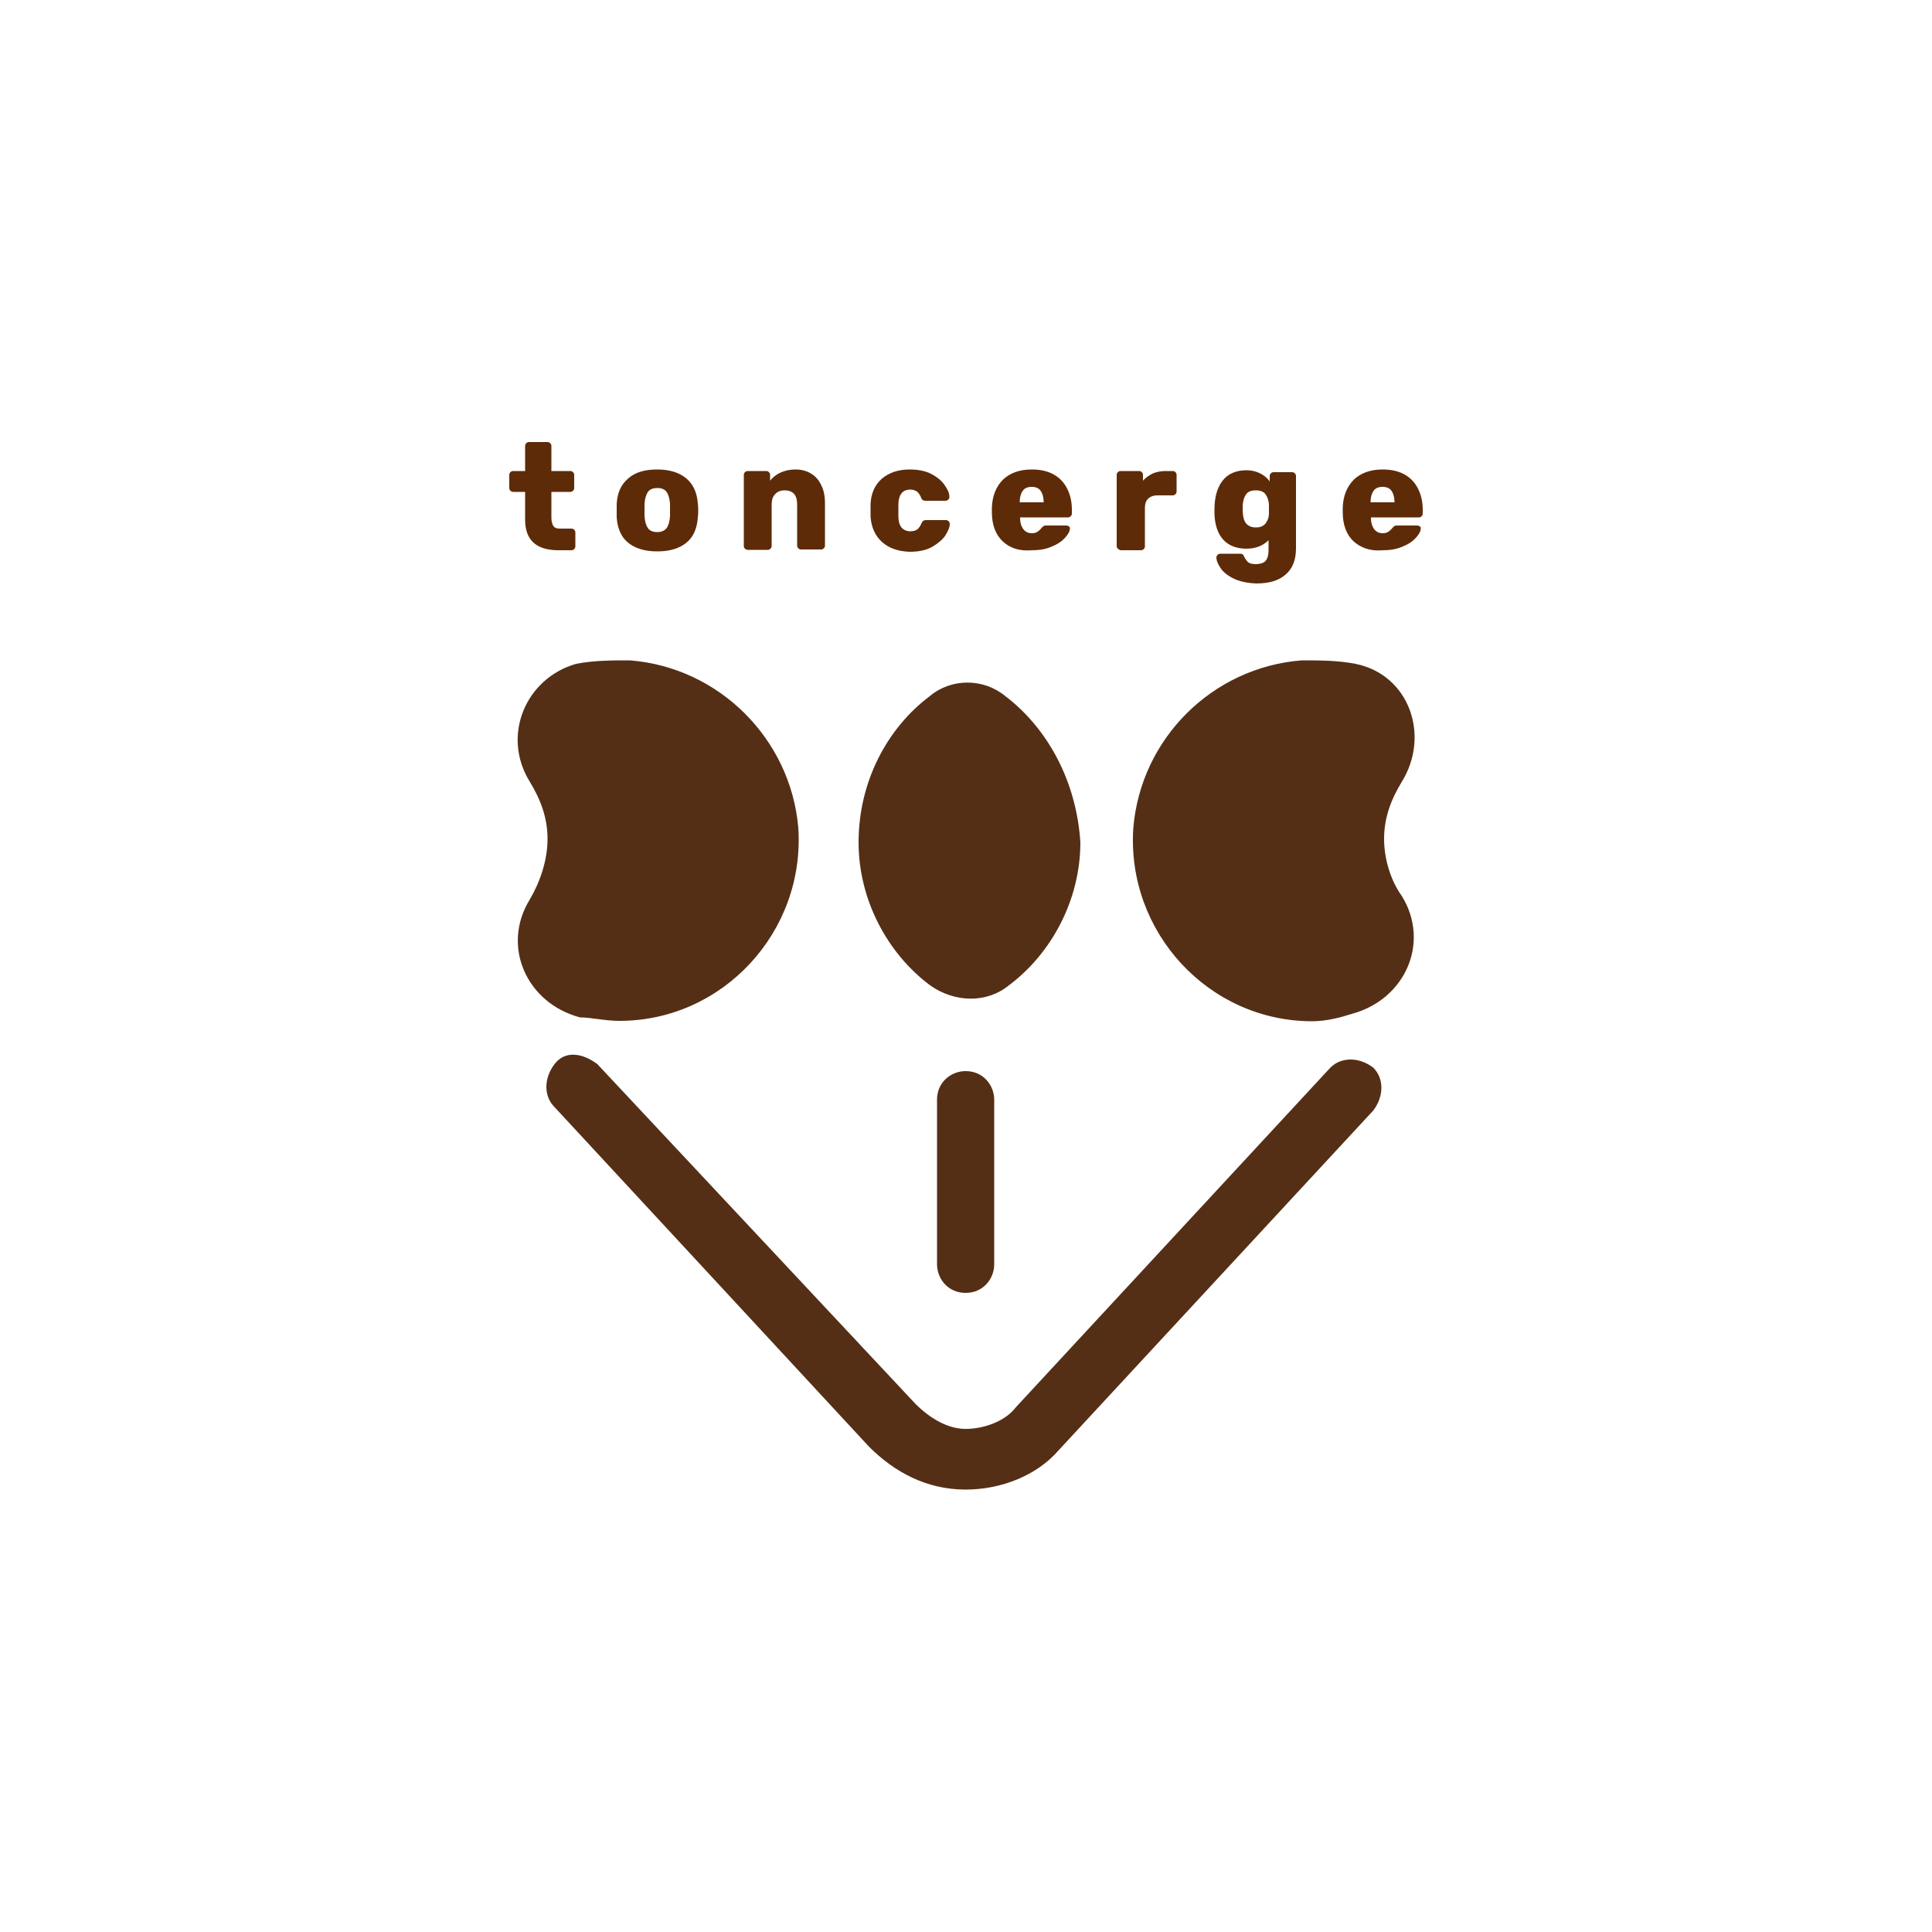
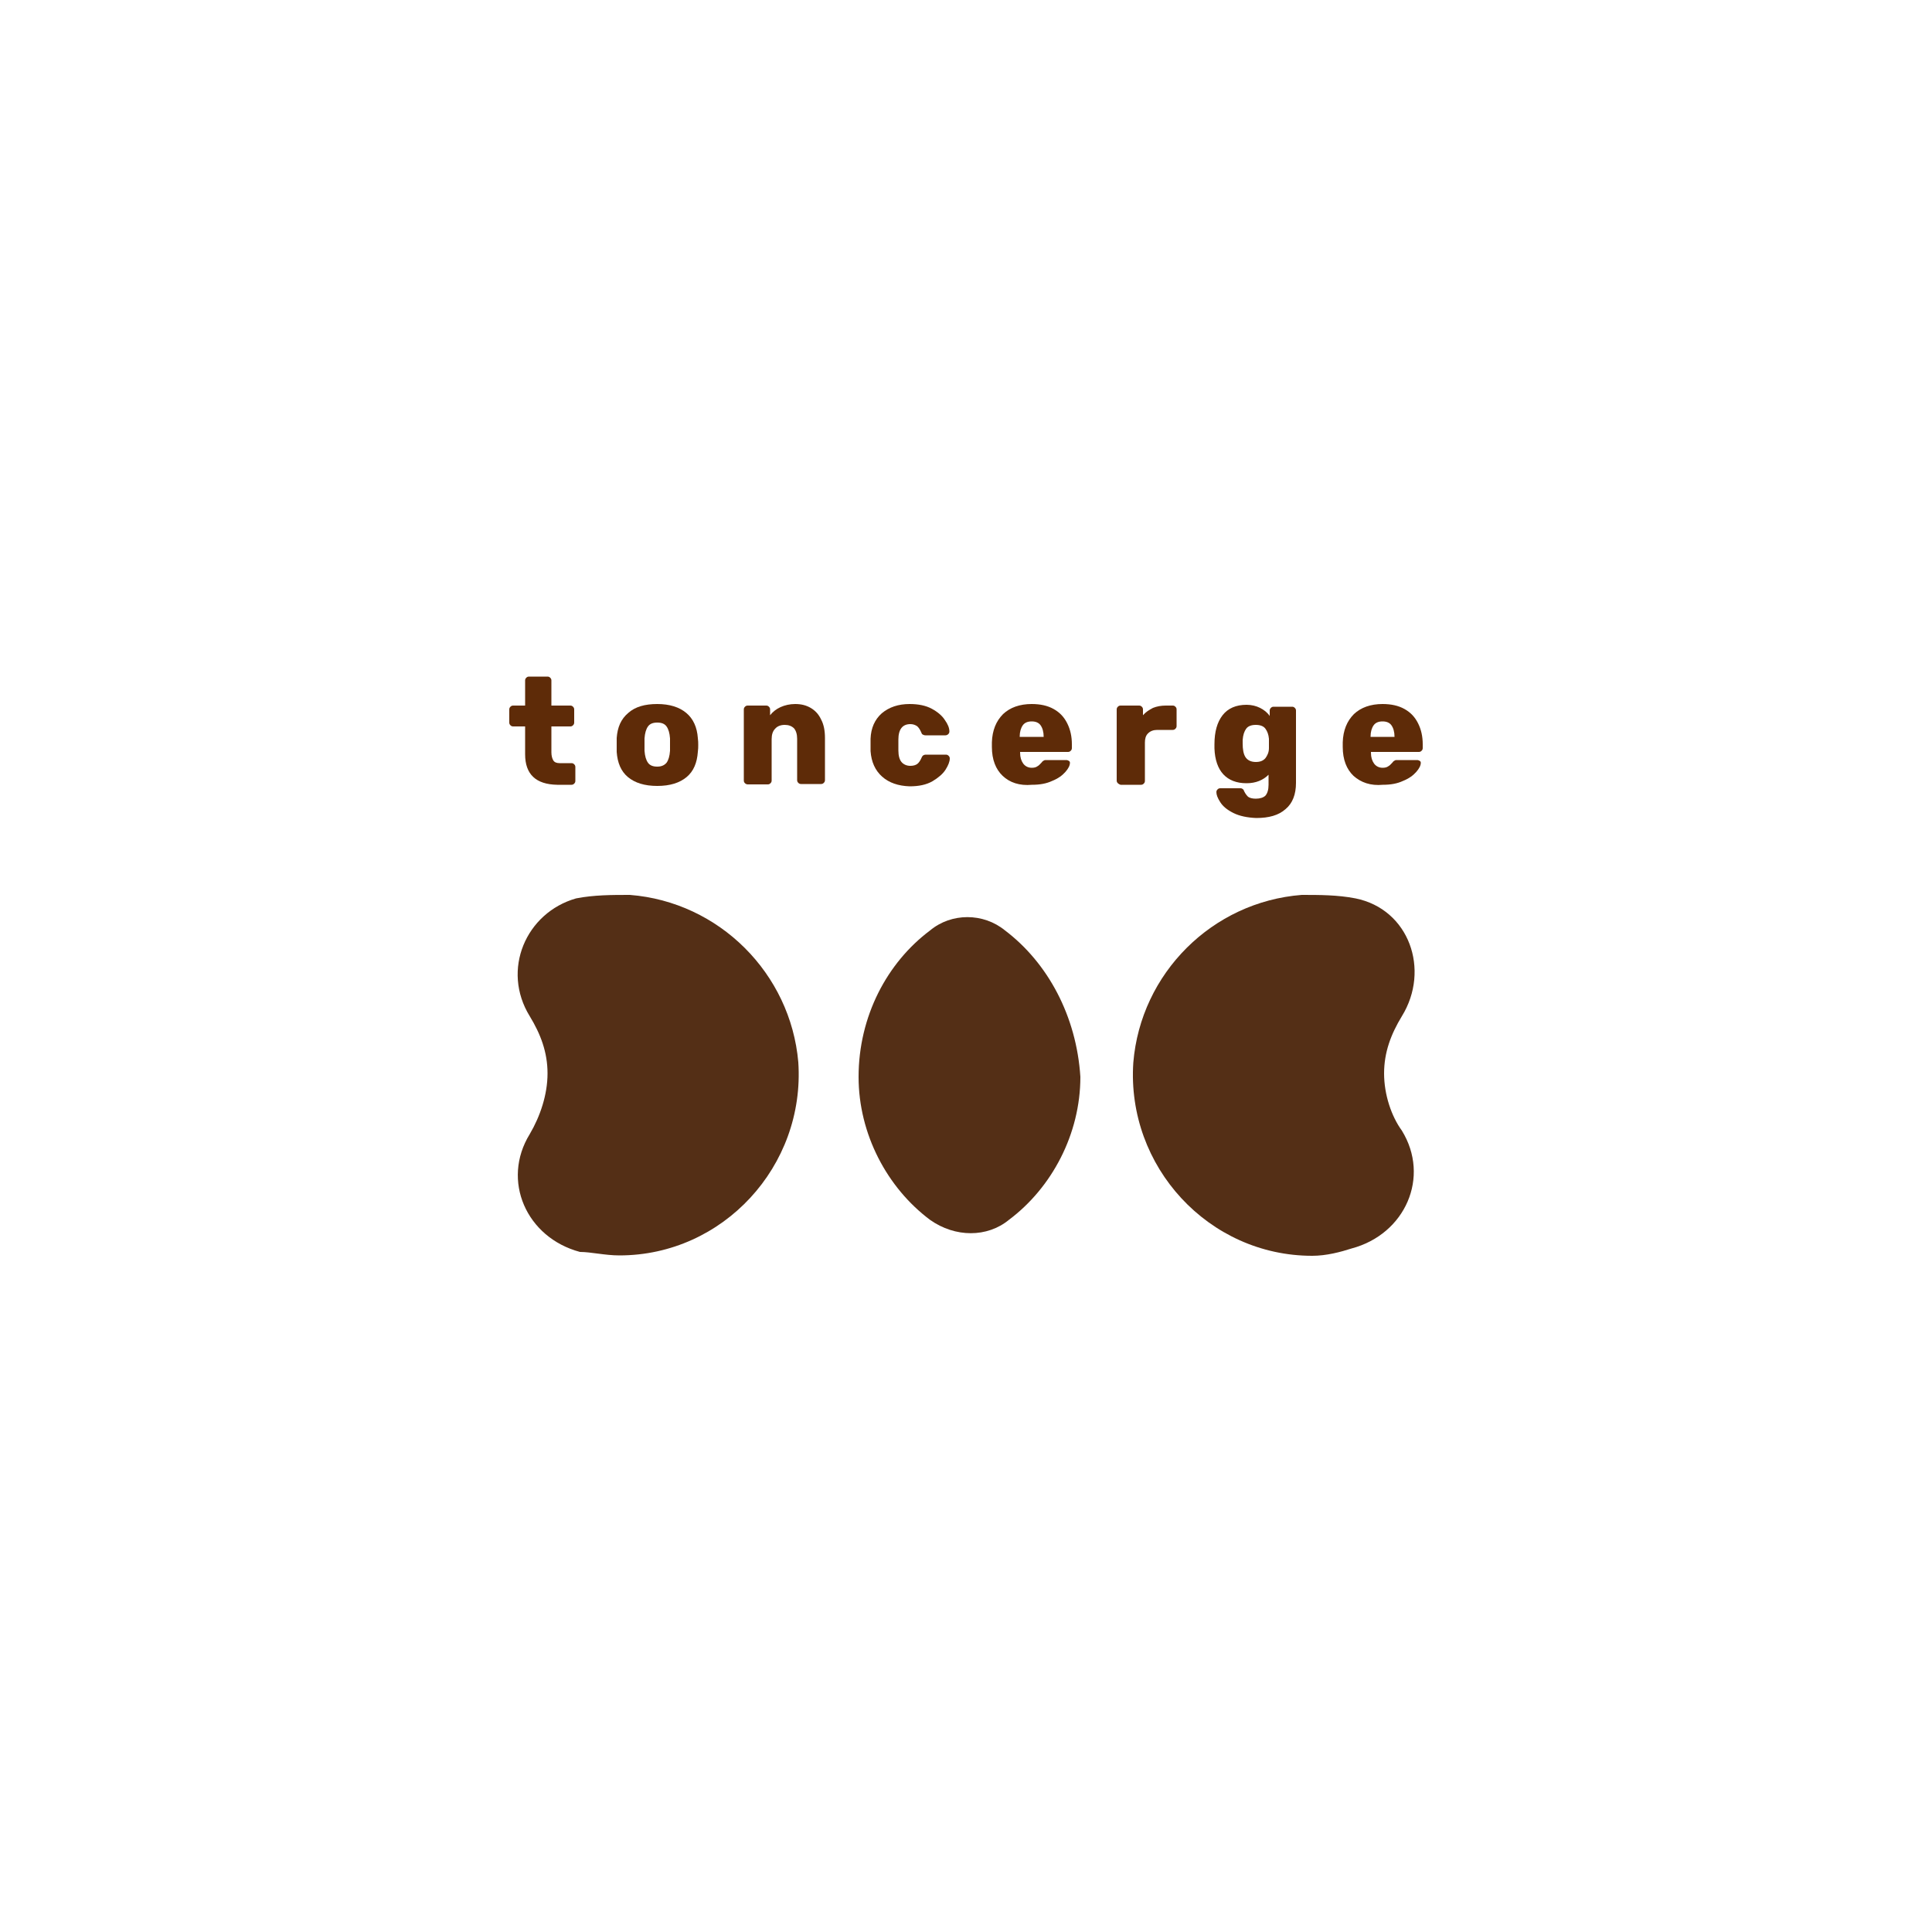
<svg xmlns="http://www.w3.org/2000/svg" version="1.1" id="レイヤー_1" x="0px" y="0px" viewBox="0 0 500 500" style="enable-background:new 0 0 500 500;" xml:space="preserve">
  <style type="text/css">
	.st0{fill:#5E2B08;}
	.st1{fill:#542F16;}
</style>
  <g>
    <g>
-       <path class="st0" d="M135.9,134.5v-7.2h-3.1c-0.3,0-0.5-0.1-0.7-0.3c-0.2-0.2-0.3-0.4-0.3-0.7v-3.4c0-0.3,0.1-0.5,0.3-0.7    c0.2-0.2,0.4-0.3,0.7-0.3h3.1v-6.5c0-0.3,0.1-0.5,0.3-0.7c0.2-0.2,0.4-0.3,0.7-0.3h4.8c0.3,0,0.5,0.1,0.7,0.3    c0.2,0.2,0.3,0.4,0.3,0.7v6.5h4.9c0.3,0,0.5,0.1,0.7,0.3c0.2,0.2,0.3,0.4,0.3,0.7v3.4c0,0.3-0.1,0.5-0.3,0.7    c-0.2,0.2-0.4,0.3-0.7,0.3h-4.9v6.7c0,0.9,0.2,1.6,0.5,2.1c0.3,0.5,0.9,0.7,1.6,0.7h3.1c0.3,0,0.5,0.1,0.7,0.3    c0.2,0.2,0.3,0.4,0.3,0.7v3.6c0,0.3-0.1,0.5-0.3,0.7c-0.2,0.2-0.4,0.3-0.7,0.3h-3.7C138.7,142.3,135.9,139.7,135.9,134.5z" />
-       <path class="st0" d="M162.5,140.4c-1.8-1.5-2.7-3.7-2.9-6.5c0-0.3,0-0.9,0-1.8c0-0.8,0-1.4,0-1.8c0.2-2.8,1.1-4.9,3-6.5    c1.8-1.6,4.3-2.3,7.5-2.3s5.7,0.8,7.5,2.3s2.8,3.7,3,6.5c0.1,0.7,0.1,1.3,0.1,1.8s0,1.1-0.1,1.8c-0.2,2.8-1.1,5-2.9,6.5    c-1.8,1.5-4.3,2.3-7.6,2.3C166.8,142.7,164.3,141.9,162.5,140.4z M172.5,136.7c0.5-0.7,0.8-1.7,0.9-3.1c0-0.3,0-0.8,0-1.6    c0-0.8,0-1.3,0-1.6c-0.1-1.4-0.4-2.4-0.9-3.1c-0.5-0.7-1.3-1-2.4-1c-1.1,0-1.9,0.3-2.4,1c-0.5,0.7-0.8,1.7-0.9,3.1l0,1.6l0,1.6    c0.1,1.4,0.4,2.4,0.9,3.1c0.5,0.7,1.3,1,2.4,1C171.1,137.7,171.9,137.4,172.5,136.7z" />
-       <path class="st0" d="M192.8,142c-0.2-0.2-0.3-0.4-0.3-0.7v-18.4c0-0.3,0.1-0.5,0.3-0.7c0.2-0.2,0.4-0.3,0.7-0.3h4.8    c0.3,0,0.5,0.1,0.7,0.3c0.2,0.2,0.3,0.4,0.3,0.7v1.5c0.7-0.9,1.6-1.6,2.7-2.1c1.1-0.5,2.4-0.8,3.8-0.8c1.5,0,2.8,0.3,4,1    c1.2,0.7,2.1,1.7,2.7,3c0.7,1.3,1,2.9,1,4.8v10.9c0,0.3-0.1,0.5-0.3,0.7c-0.2,0.2-0.4,0.3-0.7,0.3h-5.2c-0.3,0-0.5-0.1-0.7-0.3    c-0.2-0.2-0.3-0.4-0.3-0.7v-10.7c0-1.2-0.3-2.1-0.8-2.7c-0.6-0.6-1.4-0.9-2.4-0.9c-1,0-1.9,0.3-2.5,1c-0.6,0.6-0.9,1.5-0.9,2.7    v10.7c0,0.3-0.1,0.5-0.3,0.7c-0.2,0.2-0.4,0.3-0.7,0.3h-5.2C193.3,142.3,193,142.2,192.8,142z" />
-       <path class="st0" d="M228.3,140.3c-1.8-1.6-2.8-3.8-3-6.6l0-1.6l0-1.6c0.1-2.8,1.1-5,2.9-6.6c1.9-1.6,4.3-2.4,7.2-2.4    c2.3,0,4.2,0.4,5.7,1.2c1.5,0.8,2.7,1.8,3.4,2.9c0.8,1.1,1.2,2.1,1.2,3c0,0.3-0.1,0.5-0.3,0.7c-0.2,0.2-0.5,0.3-0.7,0.3h-5.2    c-0.3,0-0.5-0.1-0.7-0.2c-0.2-0.1-0.3-0.3-0.4-0.6c-0.3-0.7-0.7-1.3-1.1-1.6c-0.5-0.3-1-0.5-1.7-0.5c-2,0-3.1,1.3-3.1,4l0,1.5    l0,1.3c0,1.4,0.3,2.4,0.8,3c0.5,0.6,1.3,1,2.3,1c0.8,0,1.4-0.2,1.8-0.5c0.4-0.3,0.8-0.9,1.1-1.6c0.1-0.3,0.3-0.5,0.4-0.6    c0.2-0.1,0.4-0.2,0.7-0.2h5.2c0.3,0,0.5,0.1,0.7,0.3c0.2,0.2,0.3,0.4,0.3,0.7c0,0.8-0.4,1.8-1.1,2.9c-0.7,1.1-1.9,2.1-3.4,3    c-1.6,0.9-3.5,1.3-5.9,1.3C232.5,142.7,230.1,141.9,228.3,140.3z" />
-       <path class="st0" d="M259.5,140.1c-1.8-1.7-2.8-4.2-2.8-7.5v-1.2c0.1-3.1,1.1-5.5,2.9-7.3c1.8-1.7,4.3-2.6,7.4-2.6    c2.2,0,4.1,0.4,5.7,1.3c1.6,0.9,2.7,2.1,3.5,3.7c0.8,1.6,1.2,3.4,1.2,5.4v1c0,0.3-0.1,0.5-0.3,0.7c-0.2,0.2-0.4,0.3-0.7,0.3h-12.4    v0.2c0,1.2,0.3,2.1,0.8,2.8c0.5,0.7,1.3,1.1,2.2,1.1c0.6,0,1.1-0.1,1.5-0.4c0.4-0.2,0.7-0.6,1.1-1c0.2-0.3,0.4-0.4,0.6-0.5    c0.1-0.1,0.4-0.1,0.7-0.1h5.1c0.2,0,0.4,0.1,0.6,0.2c0.2,0.1,0.3,0.3,0.3,0.5c0,0.7-0.4,1.5-1.2,2.4c-0.8,0.9-1.9,1.7-3.4,2.3    c-1.5,0.7-3.2,1-5.2,1C263.8,142.7,261.3,141.8,259.5,140.1z M270.1,130L270.1,130c0-1.3-0.3-2.3-0.8-3c-0.5-0.7-1.3-1-2.3-1    c-1,0-1.8,0.3-2.3,1c-0.5,0.7-0.8,1.7-0.8,2.9v0.1H270.1z" />
-       <path class="st0" d="M289.3,142c-0.2-0.2-0.3-0.4-0.3-0.7v-18.4c0-0.3,0.1-0.5,0.3-0.7c0.2-0.2,0.4-0.3,0.7-0.3h4.8    c0.3,0,0.5,0.1,0.7,0.3c0.2,0.2,0.3,0.4,0.3,0.7v1.5c0.7-0.8,1.6-1.4,2.6-1.9c1-0.4,2.1-0.6,3.3-0.6h1.8c0.3,0,0.5,0.1,0.7,0.3    c0.2,0.2,0.3,0.4,0.3,0.7v4.3c0,0.3-0.1,0.5-0.3,0.7c-0.2,0.2-0.4,0.3-0.7,0.3h-4c-1,0-1.8,0.3-2.4,0.9c-0.6,0.6-0.8,1.4-0.8,2.4    v9.9c0,0.3-0.1,0.5-0.3,0.7c-0.2,0.2-0.4,0.3-0.7,0.3H290C289.7,142.3,289.5,142.2,289.3,142z" />
-       <path class="st0" d="M319.2,149.7c-1.6-0.8-2.7-1.7-3.4-2.8c-0.7-1.1-1-1.9-1-2.6c0-0.3,0.1-0.5,0.3-0.7c0.2-0.2,0.4-0.3,0.7-0.3    h5.2c0.3,0,0.5,0.1,0.6,0.2c0.2,0.1,0.3,0.3,0.4,0.6c0.3,0.6,0.6,1,1,1.4c0.4,0.3,1.1,0.5,2,0.5c1.1,0,2-0.3,2.5-0.8    c0.5-0.6,0.8-1.5,0.8-2.8v-2.6c-1.4,1.4-3.3,2.2-5.7,2.2c-2.6,0-4.6-0.8-6-2.3c-1.4-1.5-2.2-3.8-2.3-6.7l0-1.1    c0-3.2,0.7-5.7,2.1-7.5c1.4-1.8,3.5-2.7,6.2-2.7c1.3,0,2.5,0.3,3.5,0.8c1,0.5,1.9,1.2,2.5,2.1v-1.4c0-0.3,0.1-0.5,0.3-0.7    c0.2-0.2,0.4-0.3,0.7-0.3h4.8c0.3,0,0.5,0.1,0.7,0.3c0.2,0.2,0.3,0.4,0.3,0.7v18.7c0,3-0.9,5.3-2.7,6.8c-1.8,1.6-4.3,2.3-7.6,2.3    C322.8,150.9,320.8,150.5,319.2,149.7z M327.5,135.5c0.5-0.7,0.9-1.5,0.9-2.6c0-0.2,0-0.6,0-1.2c0-0.6,0-1,0-1.2    c-0.1-1.1-0.4-1.9-0.9-2.6c-0.5-0.7-1.4-1-2.5-1c-1.1,0-2,0.3-2.5,1c-0.5,0.7-0.8,1.6-0.9,2.9l0,0.9c0,1.5,0.2,2.7,0.7,3.5    c0.5,0.8,1.4,1.3,2.7,1.3C326.1,136.5,326.9,136.2,327.5,135.5z" />
-       <path class="st0" d="M350.3,140.1c-1.8-1.7-2.8-4.2-2.8-7.5v-1.2c0.1-3.1,1.1-5.5,2.9-7.3c1.8-1.7,4.3-2.6,7.4-2.6    c2.2,0,4.1,0.4,5.7,1.3c1.6,0.9,2.7,2.1,3.5,3.7c0.8,1.6,1.2,3.4,1.2,5.4v1c0,0.3-0.1,0.5-0.3,0.7c-0.2,0.2-0.4,0.3-0.7,0.3h-12.4    v0.2c0,1.2,0.3,2.1,0.8,2.8c0.5,0.7,1.3,1.1,2.2,1.1c0.6,0,1.1-0.1,1.5-0.4c0.4-0.2,0.7-0.6,1.1-1c0.2-0.3,0.4-0.4,0.6-0.5    c0.1-0.1,0.4-0.1,0.7-0.1h5.1c0.2,0,0.4,0.1,0.6,0.2c0.2,0.1,0.3,0.3,0.3,0.5c0,0.7-0.4,1.5-1.2,2.4c-0.8,0.9-1.9,1.7-3.4,2.3    c-1.5,0.7-3.2,1-5.2,1C354.7,142.7,352.2,141.8,350.3,140.1z M360.9,130L360.9,130c0-1.3-0.3-2.3-0.8-3c-0.5-0.7-1.3-1-2.3-1    c-1,0-1.8,0.3-2.3,1c-0.5,0.7-0.8,1.7-0.8,2.9v0.1H360.9z" />
+       <path class="st0" d="M135.9,195.2V188h-3.1c-0.3,0-0.5-0.1-0.7-0.3s-0.3-0.4-0.3-0.7v-3.4c0-0.3,0.1-0.5,0.3-0.7s0.4-0.3,0.7-0.3    h3.1v-6.5c0-0.3,0.1-0.5,0.3-0.7s0.4-0.3,0.7-0.3h4.8c0.3,0,0.5,0.1,0.7,0.3s0.3,0.4,0.3,0.7v6.5h4.9c0.3,0,0.5,0.1,0.7,0.3    s0.3,0.4,0.3,0.7v3.4c0,0.3-0.1,0.5-0.3,0.7s-0.4,0.3-0.7,0.3h-4.9v6.7c0,0.9,0.2,1.6,0.5,2.1s0.9,0.7,1.6,0.7h3.1    c0.3,0,0.5,0.1,0.7,0.3s0.3,0.4,0.3,0.7v3.6c0,0.3-0.1,0.5-0.3,0.7s-0.4,0.3-0.7,0.3h-3.7C138.7,203,135.9,200.4,135.9,195.2z" />
+       <path class="st0" d="M162.5,201.1c-1.8-1.5-2.7-3.7-2.9-6.5c0-0.3,0-0.9,0-1.8c0-0.8,0-1.4,0-1.8c0.2-2.8,1.1-4.9,3-6.5    c1.8-1.6,4.3-2.3,7.5-2.3s5.7,0.8,7.5,2.3s2.8,3.7,3,6.5c0.1,0.7,0.1,1.3,0.1,1.8s0,1.1-0.1,1.8c-0.2,2.8-1.1,5-2.9,6.5    c-1.8,1.5-4.3,2.3-7.6,2.3S164.3,202.6,162.5,201.1z M172.5,197.4c0.5-0.7,0.8-1.7,0.9-3.1c0-0.3,0-0.8,0-1.6s0-1.3,0-1.6    c-0.1-1.4-0.4-2.4-0.9-3.1s-1.3-1-2.4-1c-1.1,0-1.9,0.3-2.4,1s-0.8,1.7-0.9,3.1v1.6v1.6c0.1,1.4,0.4,2.4,0.9,3.1    c0.5,0.7,1.3,1,2.4,1C171.1,198.4,171.9,198.1,172.5,197.4z" />
+       <path class="st0" d="M192.8,202.7c-0.2-0.2-0.3-0.4-0.3-0.7v-18.4c0-0.3,0.1-0.5,0.3-0.7s0.4-0.3,0.7-0.3h4.8    c0.3,0,0.5,0.1,0.7,0.3s0.3,0.4,0.3,0.7v1.5c0.7-0.9,1.6-1.6,2.7-2.1c1.1-0.5,2.4-0.8,3.8-0.8c1.5,0,2.8,0.3,4,1s2.1,1.7,2.7,3    c0.7,1.3,1,2.9,1,4.8v10.9c0,0.3-0.1,0.5-0.3,0.7s-0.4,0.3-0.7,0.3h-5.2c-0.3,0-0.5-0.1-0.7-0.3s-0.3-0.4-0.3-0.7v-10.7    c0-1.2-0.3-2.1-0.8-2.7c-0.6-0.6-1.4-0.9-2.4-0.9s-1.9,0.3-2.5,1c-0.6,0.6-0.9,1.5-0.9,2.7V202c0,0.3-0.1,0.5-0.3,0.7    s-0.4,0.3-0.7,0.3h-5.2C193.3,203,193,202.9,192.8,202.7z" />
+       <path class="st0" d="M228.3,201c-1.8-1.6-2.8-3.8-3-6.6v-1.6v-1.6c0.1-2.8,1.1-5,2.9-6.6c1.9-1.6,4.3-2.4,7.2-2.4    c2.3,0,4.2,0.4,5.7,1.2s2.7,1.8,3.4,2.9c0.8,1.1,1.2,2.1,1.2,3c0,0.3-0.1,0.5-0.3,0.7s-0.5,0.3-0.7,0.3h-5.2    c-0.3,0-0.5-0.1-0.7-0.2c-0.2-0.1-0.3-0.3-0.4-0.6c-0.3-0.7-0.7-1.3-1.1-1.6c-0.5-0.3-1-0.5-1.7-0.5c-2,0-3.1,1.3-3.1,4v1.5v1.3    c0,1.4,0.3,2.4,0.8,3s1.3,1,2.3,1c0.8,0,1.4-0.2,1.8-0.5c0.4-0.3,0.8-0.9,1.1-1.6c0.1-0.3,0.3-0.5,0.4-0.6    c0.2-0.1,0.4-0.2,0.7-0.2h5.2c0.3,0,0.5,0.1,0.7,0.3s0.3,0.4,0.3,0.7c0,0.8-0.4,1.8-1.1,2.9c-0.7,1.1-1.9,2.1-3.4,3    c-1.6,0.9-3.5,1.3-5.9,1.3C232.5,203.4,230.1,202.6,228.3,201z" />
+       <path class="st0" d="M259.5,200.8c-1.8-1.7-2.8-4.2-2.8-7.5v-1.2c0.1-3.1,1.1-5.5,2.9-7.3c1.8-1.7,4.3-2.6,7.4-2.6    c2.2,0,4.1,0.4,5.7,1.3c1.6,0.9,2.7,2.1,3.5,3.7c0.8,1.6,1.2,3.4,1.2,5.4v1c0,0.3-0.1,0.5-0.3,0.7c-0.2,0.2-0.4,0.3-0.7,0.3H264    v0.2c0,1.2,0.3,2.1,0.8,2.8s1.3,1.1,2.2,1.1c0.6,0,1.1-0.1,1.5-0.4c0.4-0.2,0.7-0.6,1.1-1c0.2-0.3,0.4-0.4,0.6-0.5    c0.1-0.1,0.4-0.1,0.7-0.1h5.1c0.2,0,0.4,0.1,0.6,0.2c0.2,0.1,0.3,0.3,0.3,0.5c0,0.7-0.4,1.5-1.2,2.4c-0.8,0.9-1.9,1.7-3.4,2.3    c-1.5,0.7-3.2,1-5.2,1C263.8,203.4,261.3,202.5,259.5,200.8z M270.1,190.7L270.1,190.7c0-1.3-0.3-2.3-0.8-3s-1.3-1-2.3-1    s-1.8,0.3-2.3,1s-0.8,1.7-0.8,2.9v0.1H270.1z" />
+       <path class="st0" d="M289.3,202.7c-0.2-0.2-0.3-0.4-0.3-0.7v-18.4c0-0.3,0.1-0.5,0.3-0.7c0.2-0.2,0.4-0.3,0.7-0.3h4.8    c0.3,0,0.5,0.1,0.7,0.3s0.3,0.4,0.3,0.7v1.5c0.7-0.8,1.6-1.4,2.6-1.9c1-0.4,2.1-0.6,3.3-0.6h1.8c0.3,0,0.5,0.1,0.7,0.3    s0.3,0.4,0.3,0.7v4.3c0,0.3-0.1,0.5-0.3,0.7c-0.2,0.2-0.4,0.3-0.7,0.3h-4c-1,0-1.8,0.3-2.4,0.9c-0.6,0.6-0.8,1.4-0.8,2.4v9.9    c0,0.3-0.1,0.5-0.3,0.7c-0.2,0.2-0.4,0.3-0.7,0.3H290C289.7,203,289.5,202.9,289.3,202.7z" />
+       <path class="st0" d="M319.2,210.4c-1.6-0.8-2.7-1.7-3.4-2.8c-0.7-1.1-1-1.9-1-2.6c0-0.3,0.1-0.5,0.3-0.7c0.2-0.2,0.4-0.3,0.7-0.3    h5.2c0.3,0,0.5,0.1,0.6,0.2c0.2,0.1,0.3,0.3,0.4,0.6c0.3,0.6,0.6,1,1,1.4c0.4,0.3,1.1,0.5,2,0.5c1.1,0,2-0.3,2.5-0.8    c0.5-0.6,0.8-1.5,0.8-2.8v-2.6c-1.4,1.4-3.3,2.2-5.7,2.2c-2.6,0-4.6-0.8-6-2.3s-2.2-3.8-2.3-6.7v-1.1c0-3.2,0.7-5.7,2.1-7.5    s3.5-2.7,6.2-2.7c1.3,0,2.5,0.3,3.5,0.8s1.9,1.2,2.5,2.1v-1.4c0-0.3,0.1-0.5,0.3-0.7c0.2-0.2,0.4-0.3,0.7-0.3h4.8    c0.3,0,0.5,0.1,0.7,0.3c0.2,0.2,0.3,0.4,0.3,0.7v18.7c0,3-0.9,5.3-2.7,6.8c-1.8,1.6-4.3,2.3-7.6,2.3    C322.8,211.6,320.8,211.2,319.2,210.4z M327.5,196.2c0.5-0.7,0.9-1.5,0.9-2.6c0-0.2,0-0.6,0-1.2c0-0.6,0-1,0-1.2    c-0.1-1.1-0.4-1.9-0.9-2.6c-0.5-0.7-1.4-1-2.5-1s-2,0.3-2.5,1c-0.5,0.7-0.8,1.6-0.9,2.9v0.9c0,1.5,0.2,2.7,0.7,3.5    s1.4,1.3,2.7,1.3C326.1,197.2,326.9,196.9,327.5,196.2z" />
+       <path class="st0" d="M350.3,200.8c-1.8-1.7-2.8-4.2-2.8-7.5v-1.2c0.1-3.1,1.1-5.5,2.9-7.3c1.8-1.7,4.3-2.6,7.4-2.6    c2.2,0,4.1,0.4,5.7,1.3c1.6,0.9,2.7,2.1,3.5,3.7c0.8,1.6,1.2,3.4,1.2,5.4v1c0,0.3-0.1,0.5-0.3,0.7c-0.2,0.2-0.4,0.3-0.7,0.3h-12.4    v0.2c0,1.2,0.3,2.1,0.8,2.8s1.3,1.1,2.2,1.1c0.6,0,1.1-0.1,1.5-0.4c0.4-0.2,0.7-0.6,1.1-1c0.2-0.3,0.4-0.4,0.6-0.5    c0.1-0.1,0.4-0.1,0.7-0.1h5.1c0.2,0,0.4,0.1,0.6,0.2c0.2,0.1,0.3,0.3,0.3,0.5c0,0.7-0.4,1.5-1.2,2.4c-0.8,0.9-1.9,1.7-3.4,2.3    c-1.5,0.7-3.2,1-5.2,1C354.7,203.4,352.2,202.5,350.3,200.8z M360.9,190.7L360.9,190.7c0-1.3-0.3-2.3-0.8-3s-1.3-1-2.3-1    s-1.8,0.3-2.3,1s-0.8,1.7-0.8,2.9v0.1H360.9z" />
    </g>
    <g>
      <g>
-         <path class="st1" d="M260.1,180.1c-5.6-4.6-13.9-4.6-19.4,0c-11.1,8.3-18.5,22.2-18.5,37.9c0,14.8,7.4,28.7,18.5,37     c6.5,4.6,14.8,4.6,20.4,0c11.1-8.3,18.5-22.2,18.5-37C278.6,202.3,271.2,188.5,260.1,180.1z" />
+         <path class="st1" d="M260.1,240.8c-5.6-4.6-13.9-4.6-19.4,0c-11.1,8.3-18.5,22.2-18.5,37.9c0,14.8,7.4,28.7,18.5,37     c6.5,4.6,14.8,4.6,20.4,0c11.1-8.3,18.5-22.2,18.5-37C278.6,263,271.2,249.2,260.1,240.8z" />
      </g>
      <g>
-         <path class="st1" d="M336.9,170.9c4.6,0,9.3,0,13.9,0.9c13.9,2.8,19.4,18.5,12,30.5c-2.8,4.6-4.6,9.3-4.6,14.8s1.9,11.1,4.6,14.8     c7.4,12,0.9,26.8-13,30.5c-2.8,0.9-6.5,1.9-10.2,1.9c-26.8,0-48.1-23.1-46.3-50C295.2,191.2,313.7,172.7,336.9,170.9z" />
+         <path class="st1" d="M336.9,231.6c4.6,0,9.3,0,13.9,0.9c13.9,2.8,19.4,18.5,12,30.5c-2.8,4.6-4.6,9.3-4.6,14.8s1.9,11.1,4.6,14.8     c7.4,12,0.9,26.8-13,30.5c-2.8,0.9-6.5,1.9-10.2,1.9c-26.8,0-48.1-23.1-46.3-50C295.2,251.9,313.7,233.4,336.9,231.6z" />
      </g>
      <g>
-         <path class="st1" d="M163,170.9c-4.6,0-9.3,0-13.9,0.9c-13,3.7-19.4,18.5-12,30.5c2.8,4.6,4.6,9.3,4.6,14.8s-1.9,11.1-4.6,15.7     c-7.4,12-0.9,26.8,13,30.5c2.8,0,6.5,0.9,10.2,0.9c26.8,0,48.1-23.1,46.3-50C204.6,191.2,186.1,172.7,163,170.9z" />
+         <path class="st1" d="M163,231.6c-4.6,0-9.3,0-13.9,0.9c-13,3.7-19.4,18.5-12,30.5c2.8,4.6,4.6,9.3,4.6,14.8s-1.9,11.1-4.6,15.7     c-7.4,12-0.9,26.8,13,30.5c2.8,0,6.5,0.9,10.2,0.9c26.8,0,48.1-23.1,46.3-50C204.6,251.9,186.1,233.4,163,231.6z" />
      </g>
-       <path class="st1" d="M249.9,385.5L249.9,385.5c-10.2,0-18.5-4.6-25-11.1l-81.4-87.9c-2.8-2.8-2.8-7.4,0-11.1    c2.8-3.7,7.4-2.8,11.1,0l82.3,87.9l0,0c3.7,3.7,8.3,6.5,13,6.5l0,0c4.6,0,10.2-1.9,13-5.6l0,0l81.4-87.9c2.8-2.8,7.4-2.8,11.1,0    c2.8,2.8,2.8,7.4,0,11.1L274,375.3C268.4,381.8,259.2,385.5,249.9,385.5z" />
-       <path class="st1" d="M249.9,334.6c-4.6,0-7.4-3.7-7.4-7.4v-42.6c0-4.6,3.7-7.4,7.4-7.4c4.6,0,7.4,3.7,7.4,7.4v42.6    C257.3,330.9,254.5,334.6,249.9,334.6z" />
    </g>
  </g>
</svg>
